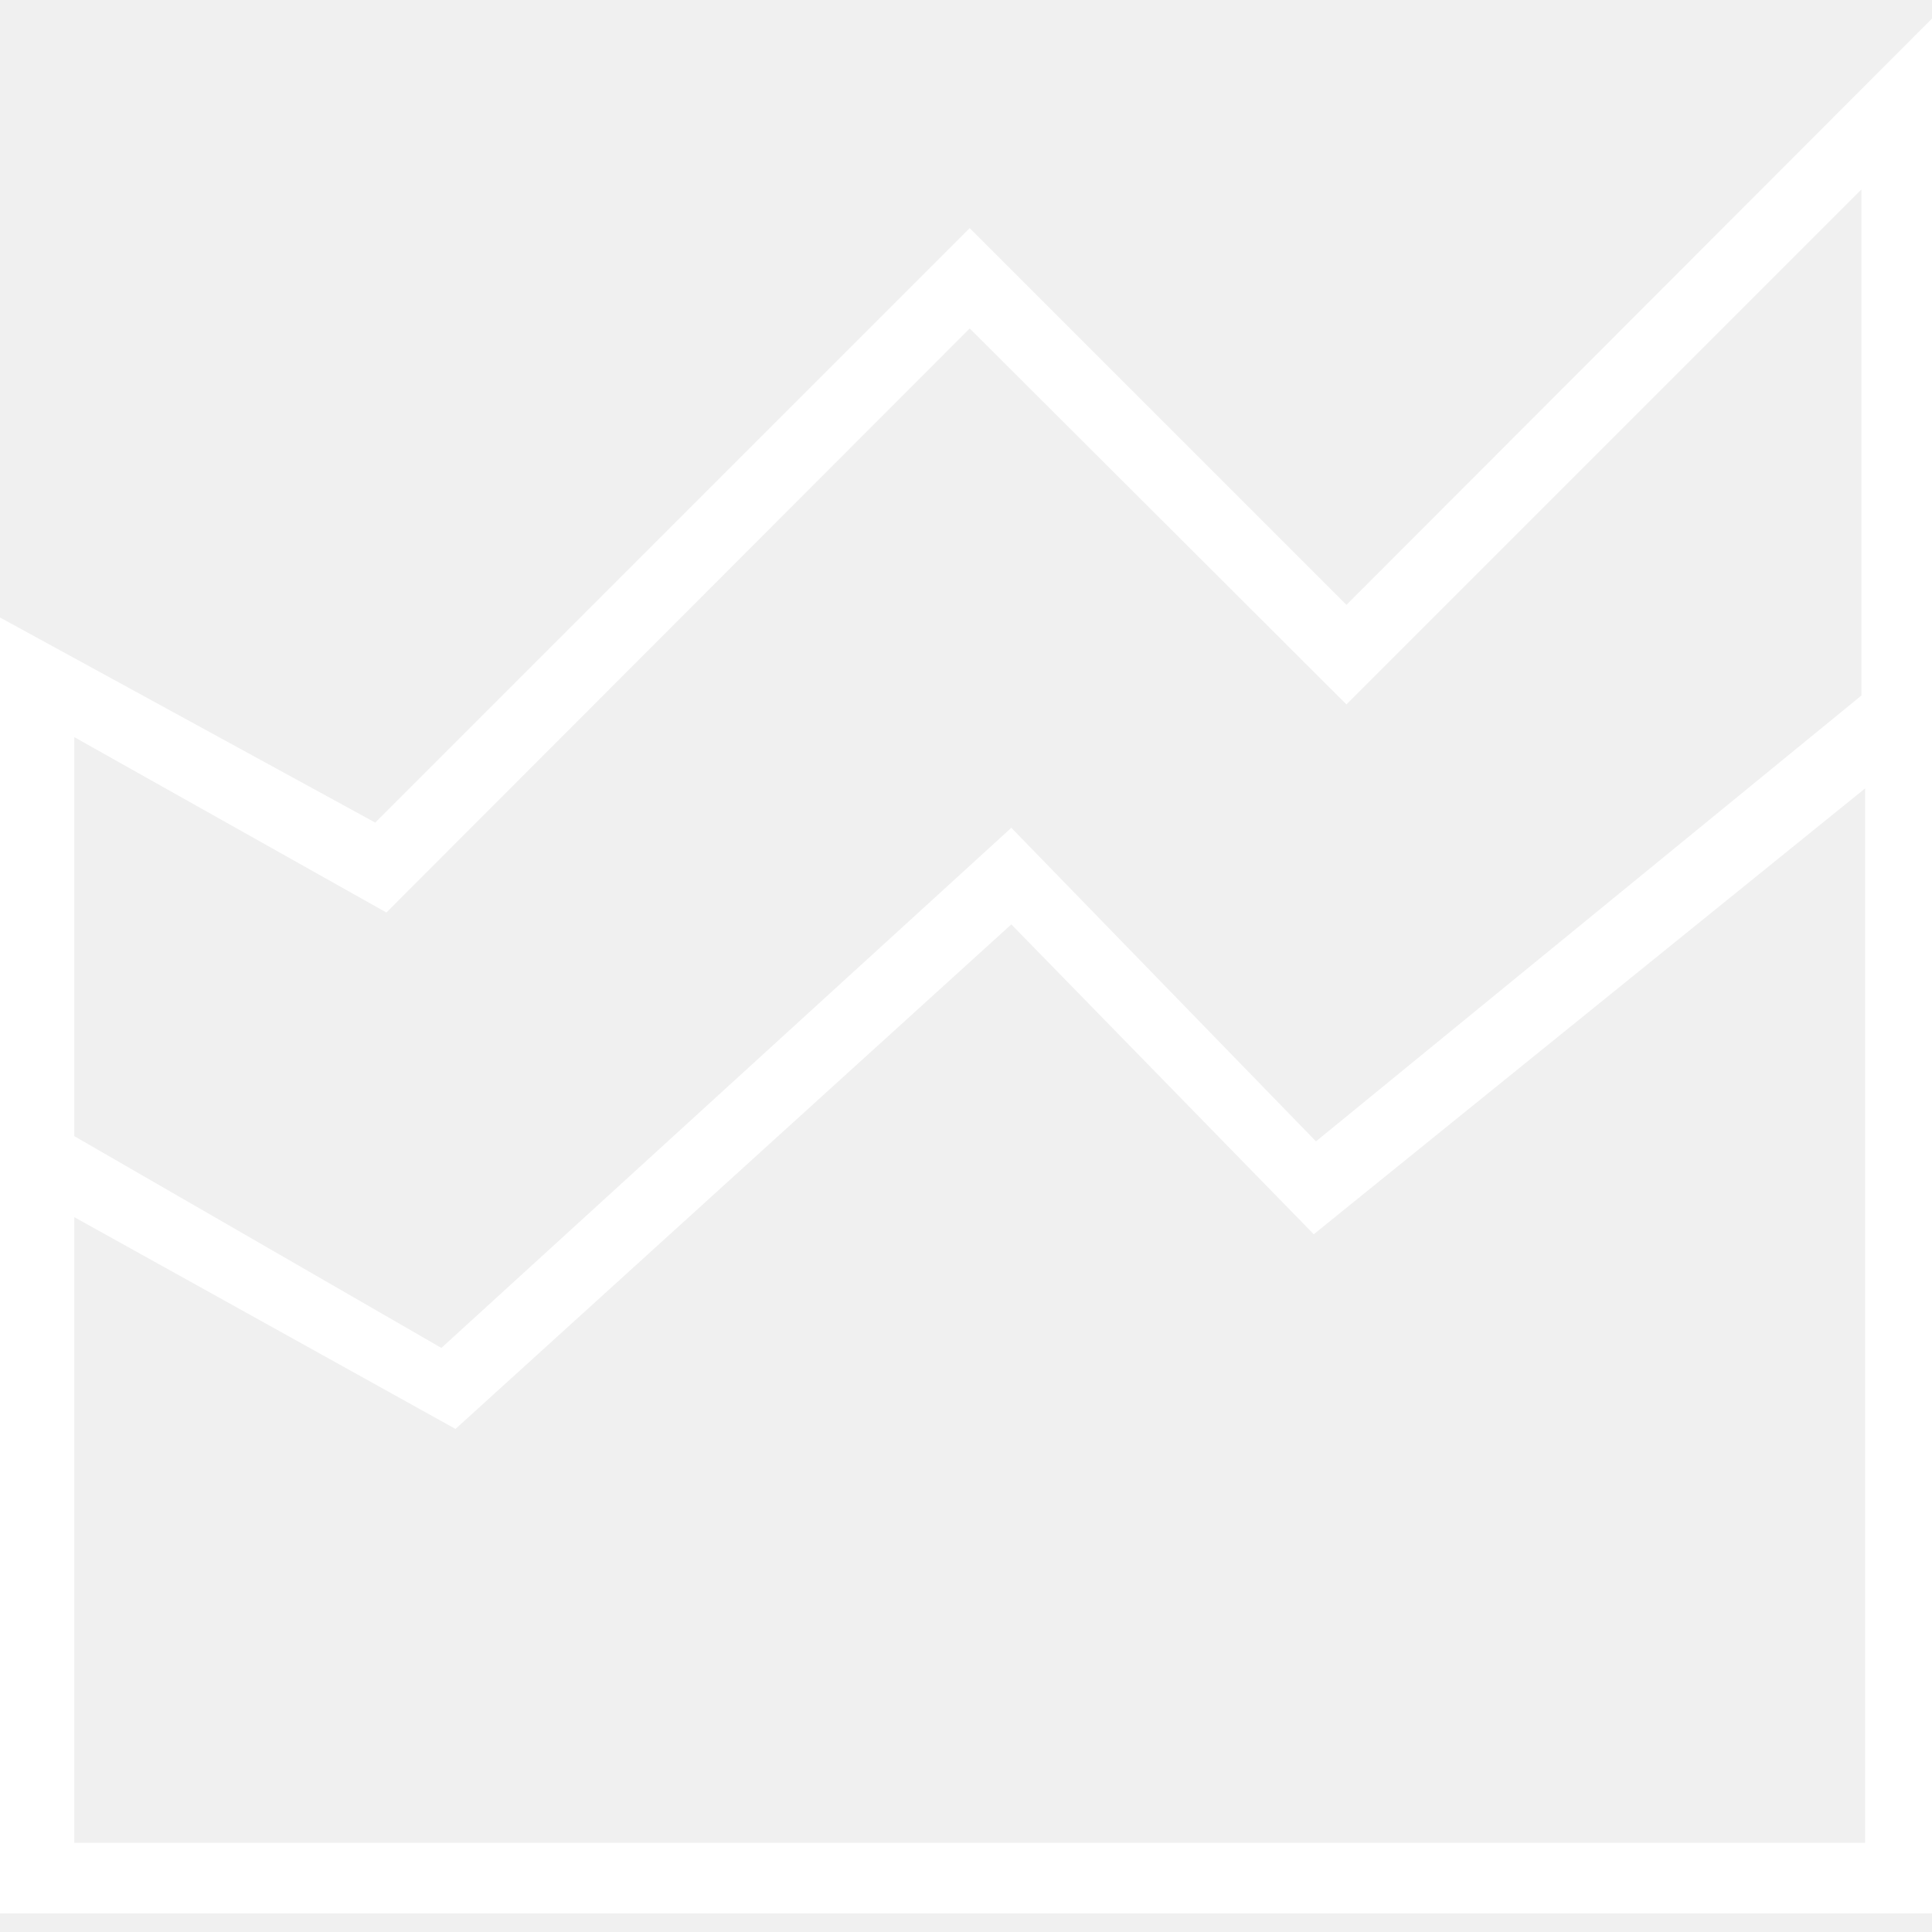
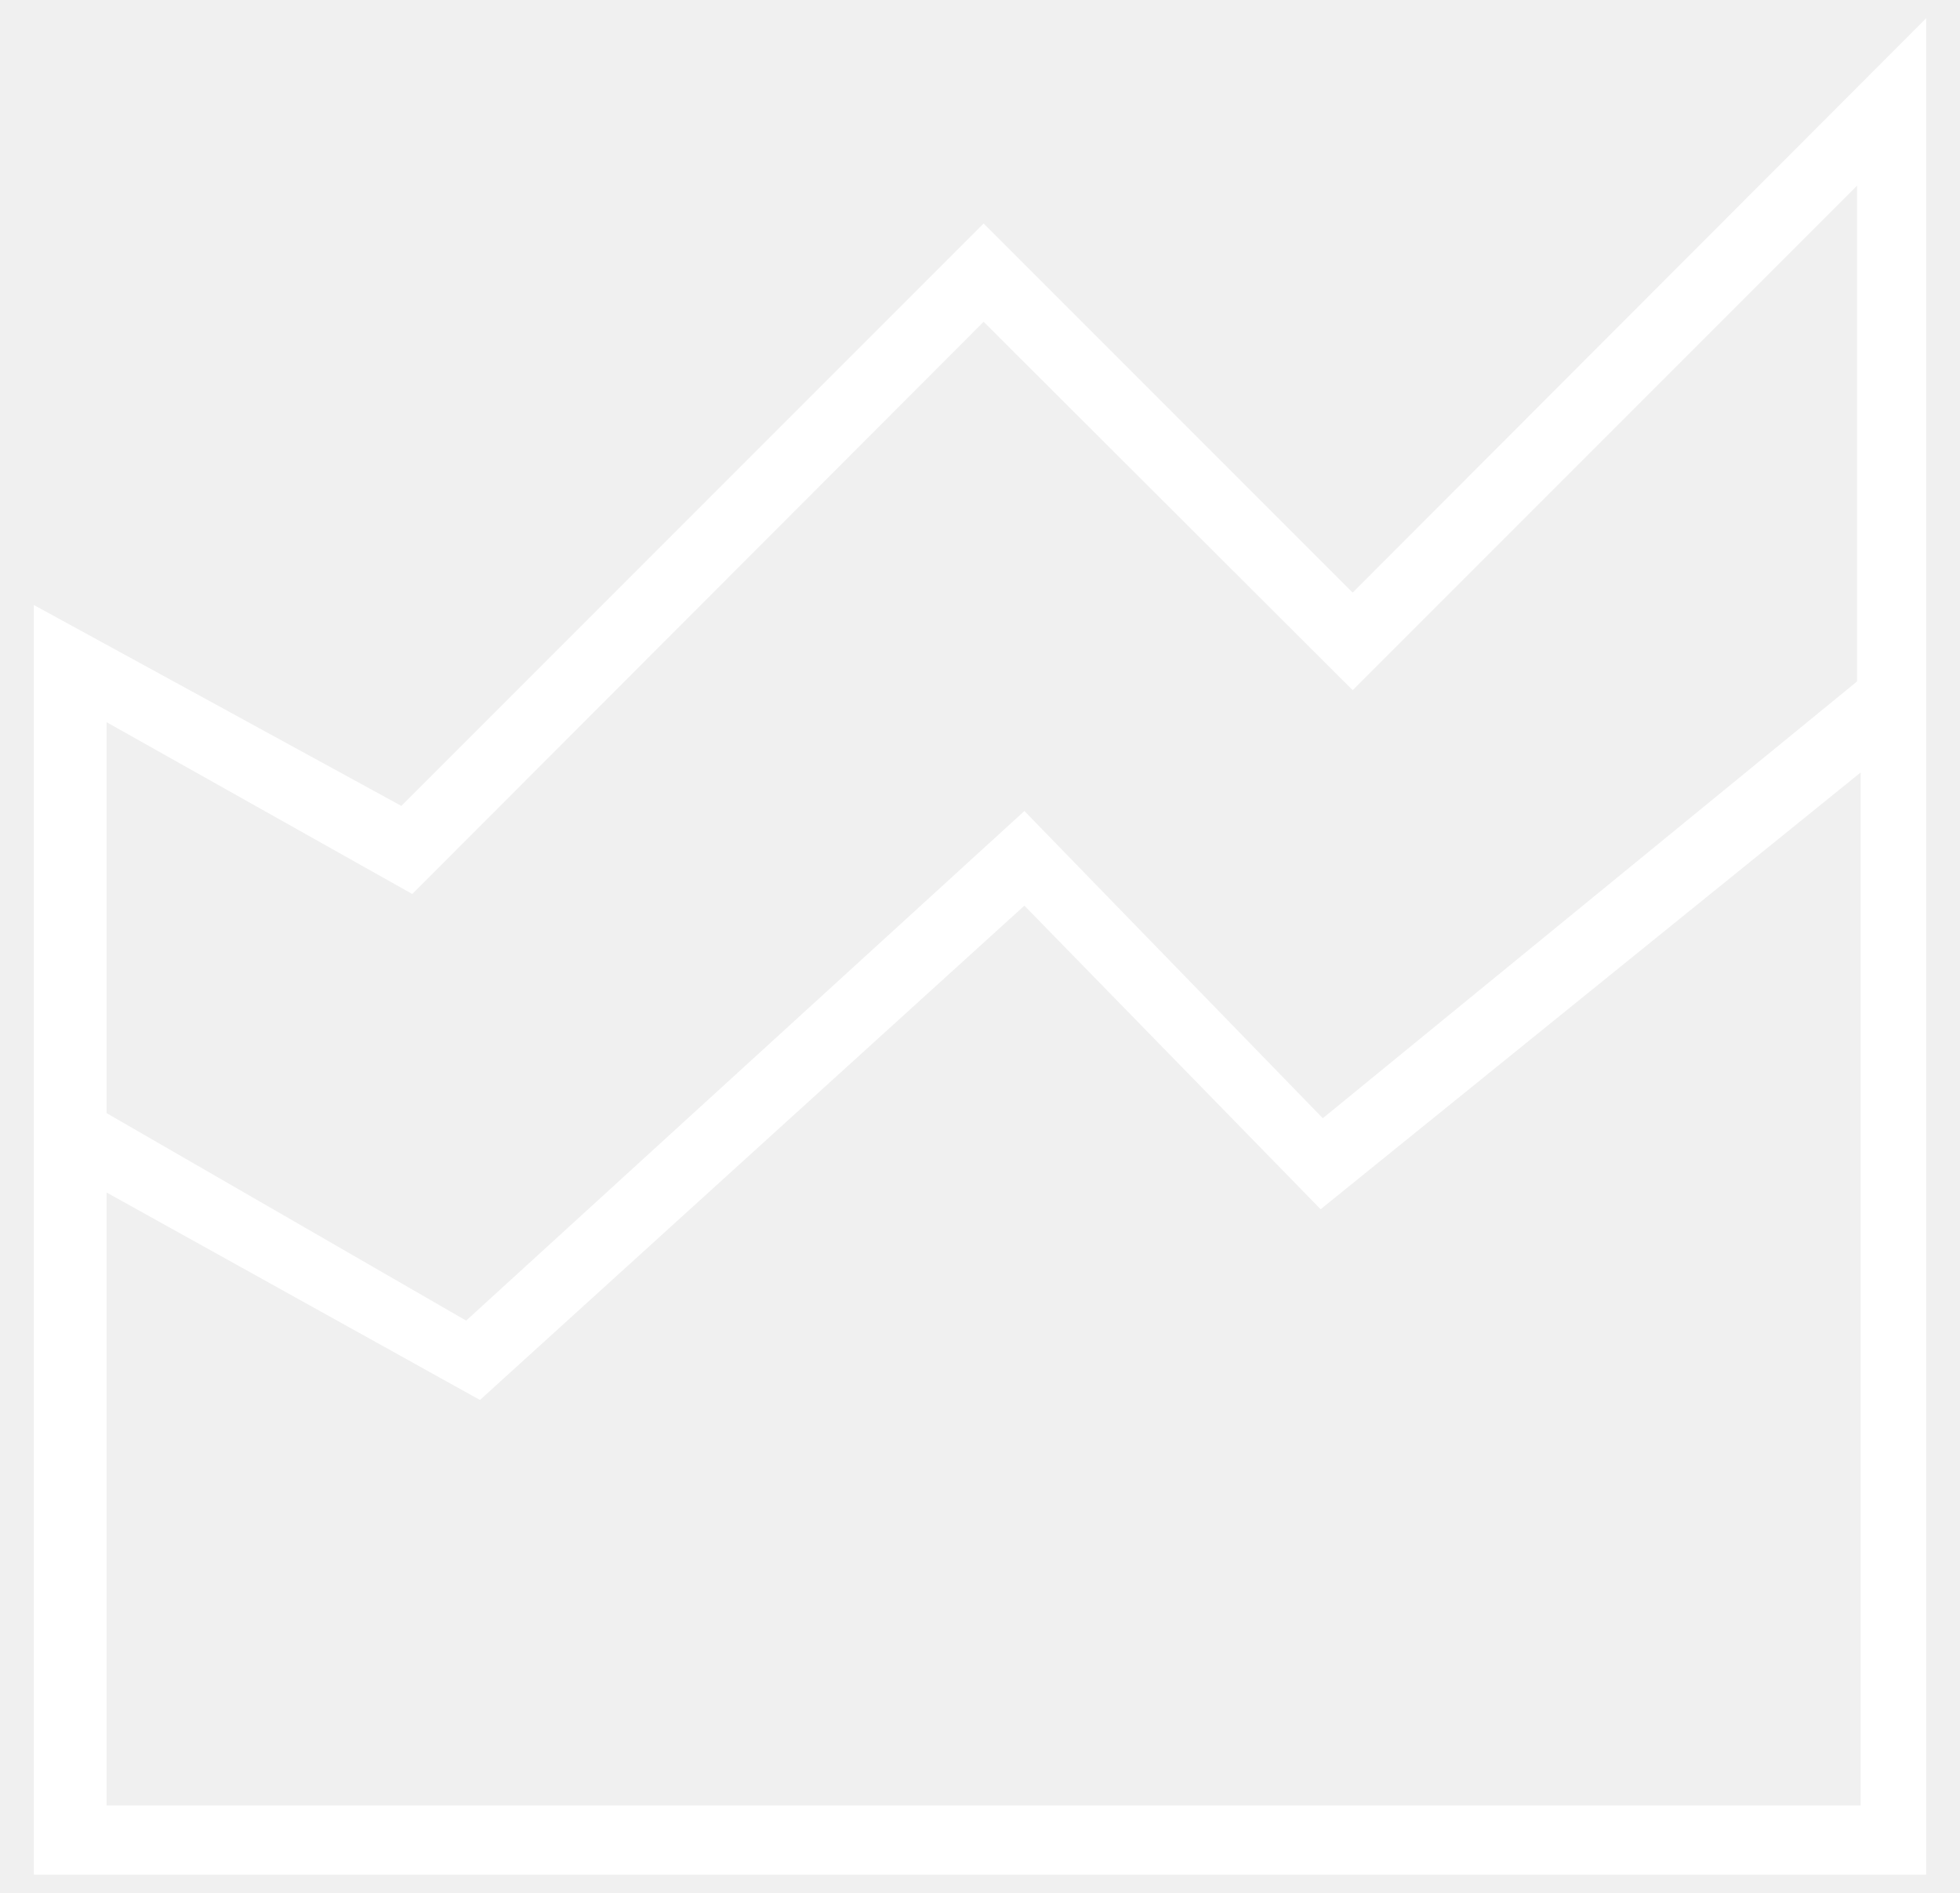
- <svg xmlns="http://www.w3.org/2000/svg" viewBox="0 0 26 26" width="26" heigth="26">
+ <svg xmlns="http://www.w3.org/2000/svg" viewBox="0 0 26 26" width="29" height="28">
  <defs>
    <style>.cls-1{fill:#fff;}</style>
  </defs>
  <path class="cls-1" d="M18.12,8.14,13.05,3.07l-8,8L0,8.31V25.75H26V.25ZM5.2,12.28l7.85-7.86,5.07,5.06,6.93-6.93V9.36l-7.34,6-4.1-4.22-7.67,7L1,15.29V9.92ZM1,24.8V16.38l5.13,2.85,7.48-6.79,4.07,4.17,7.42-6V24.8Z" />
</svg>
